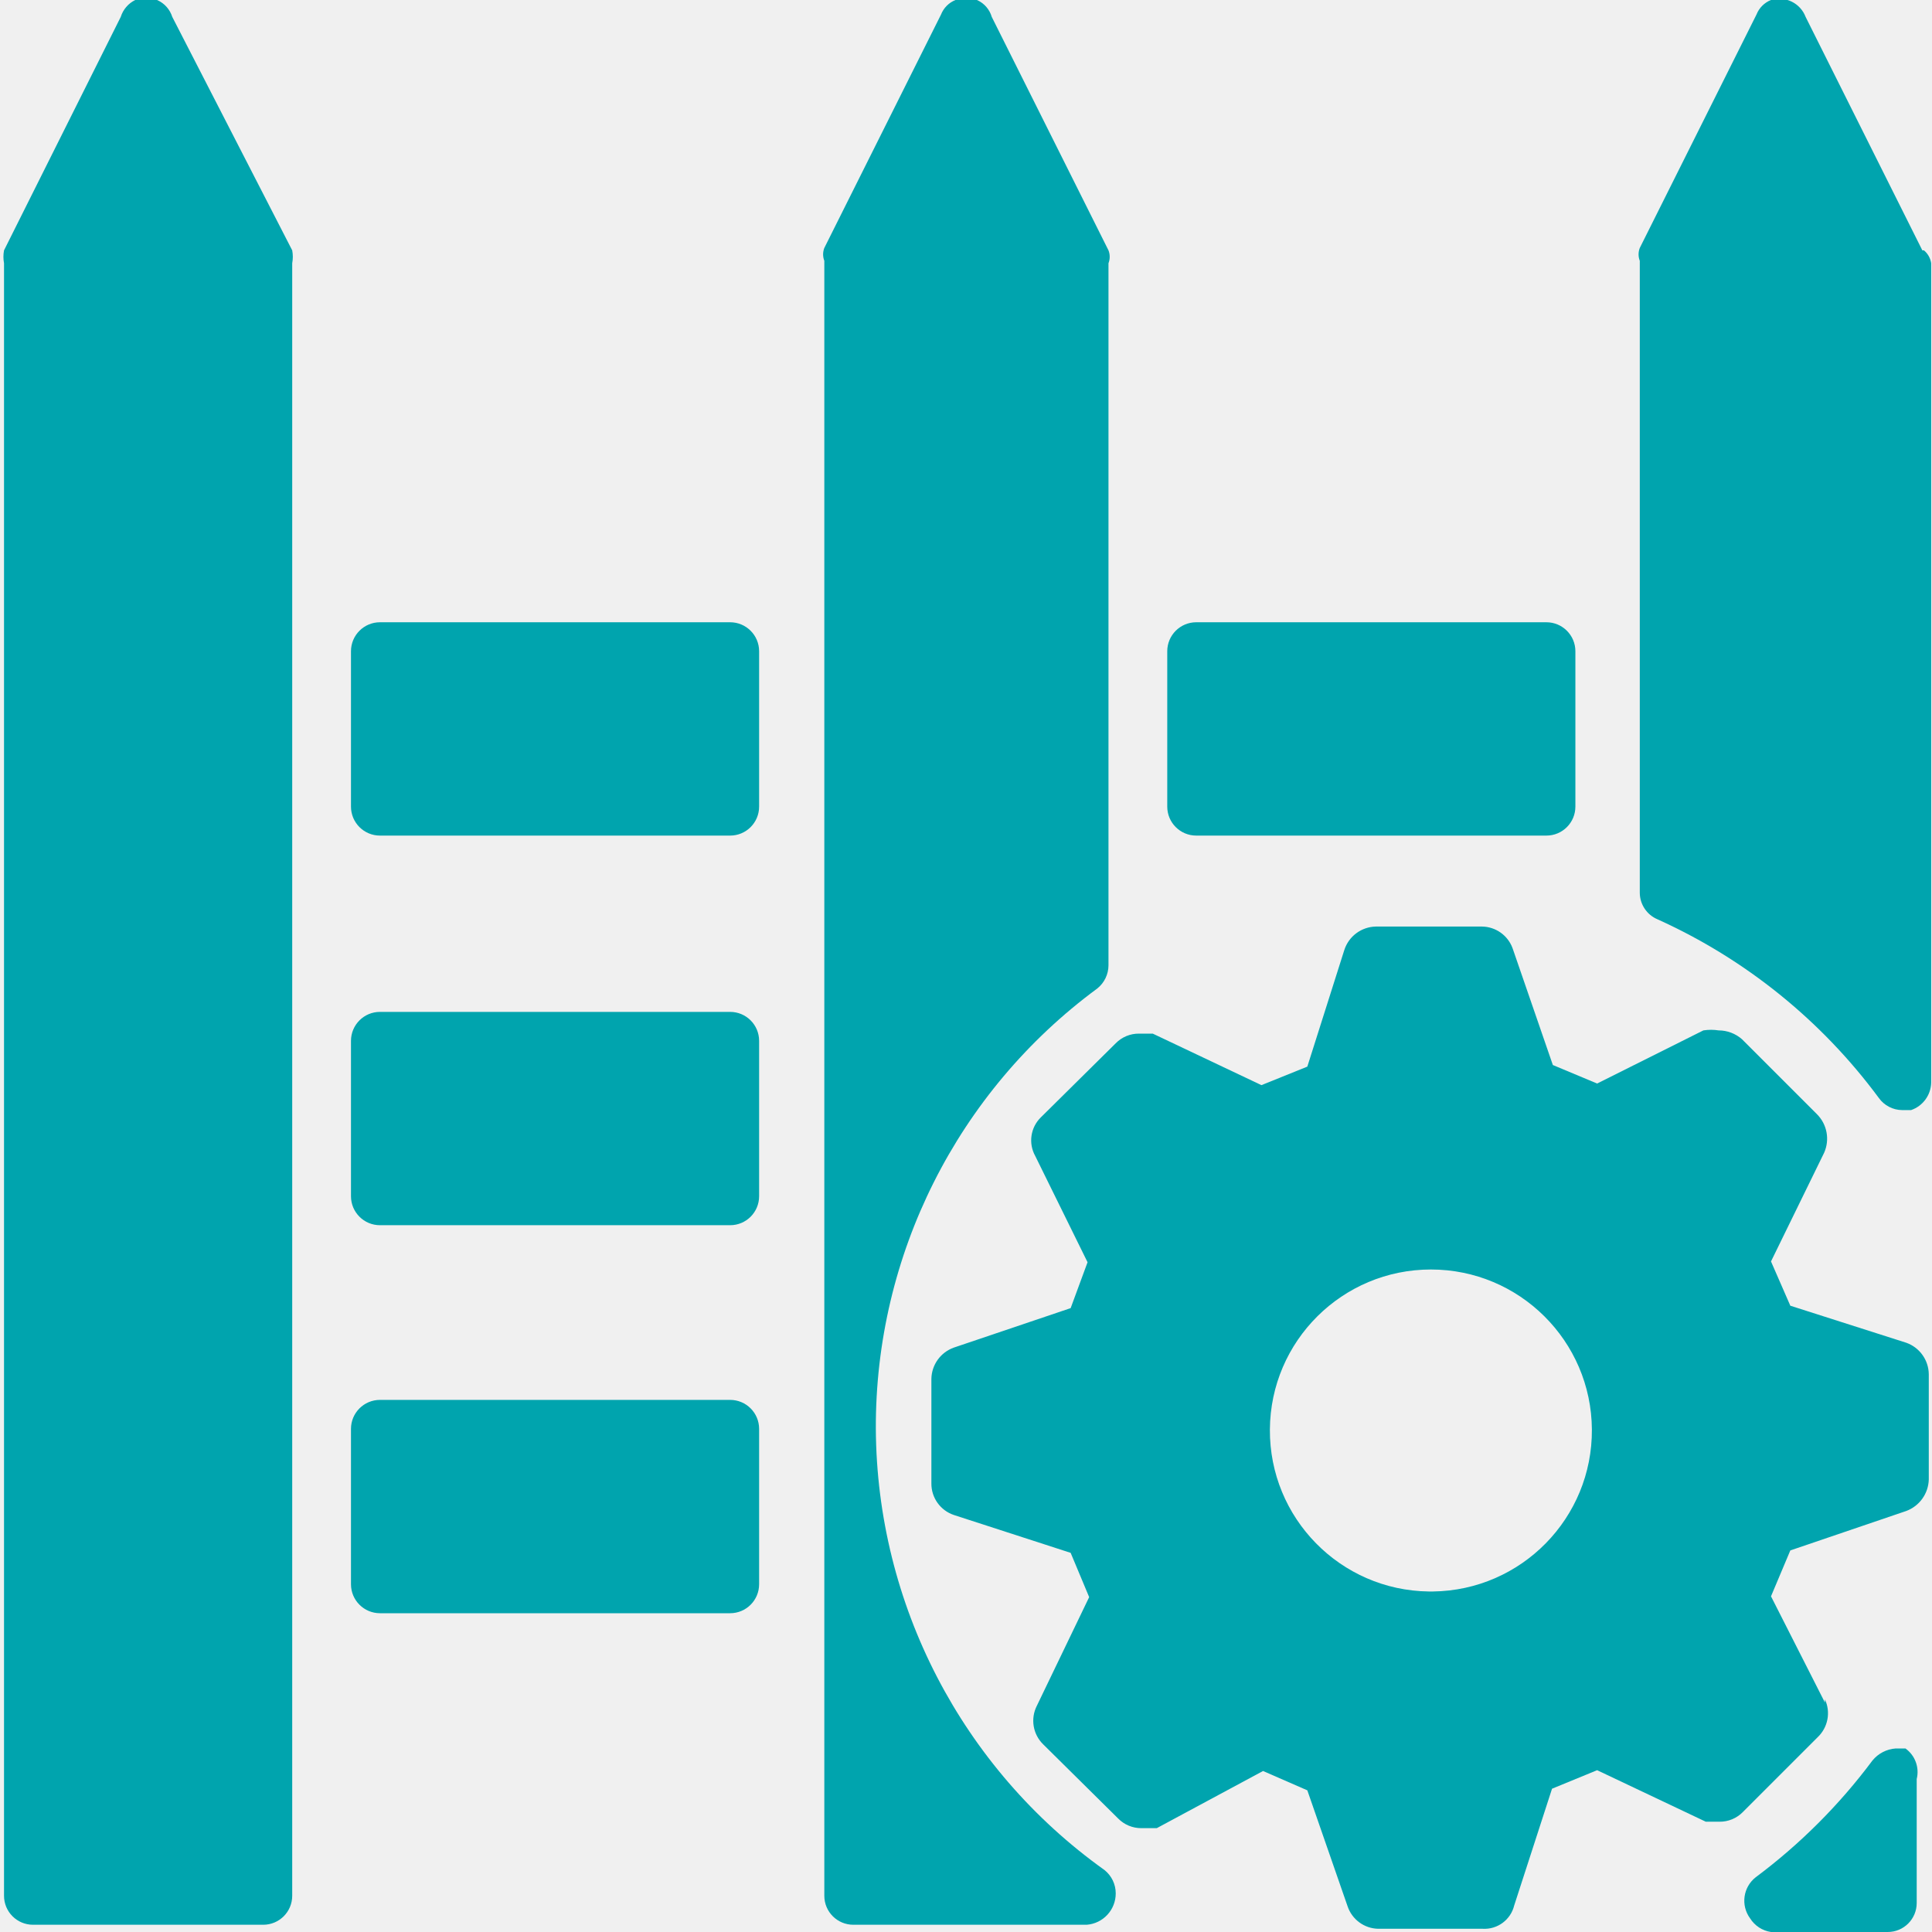
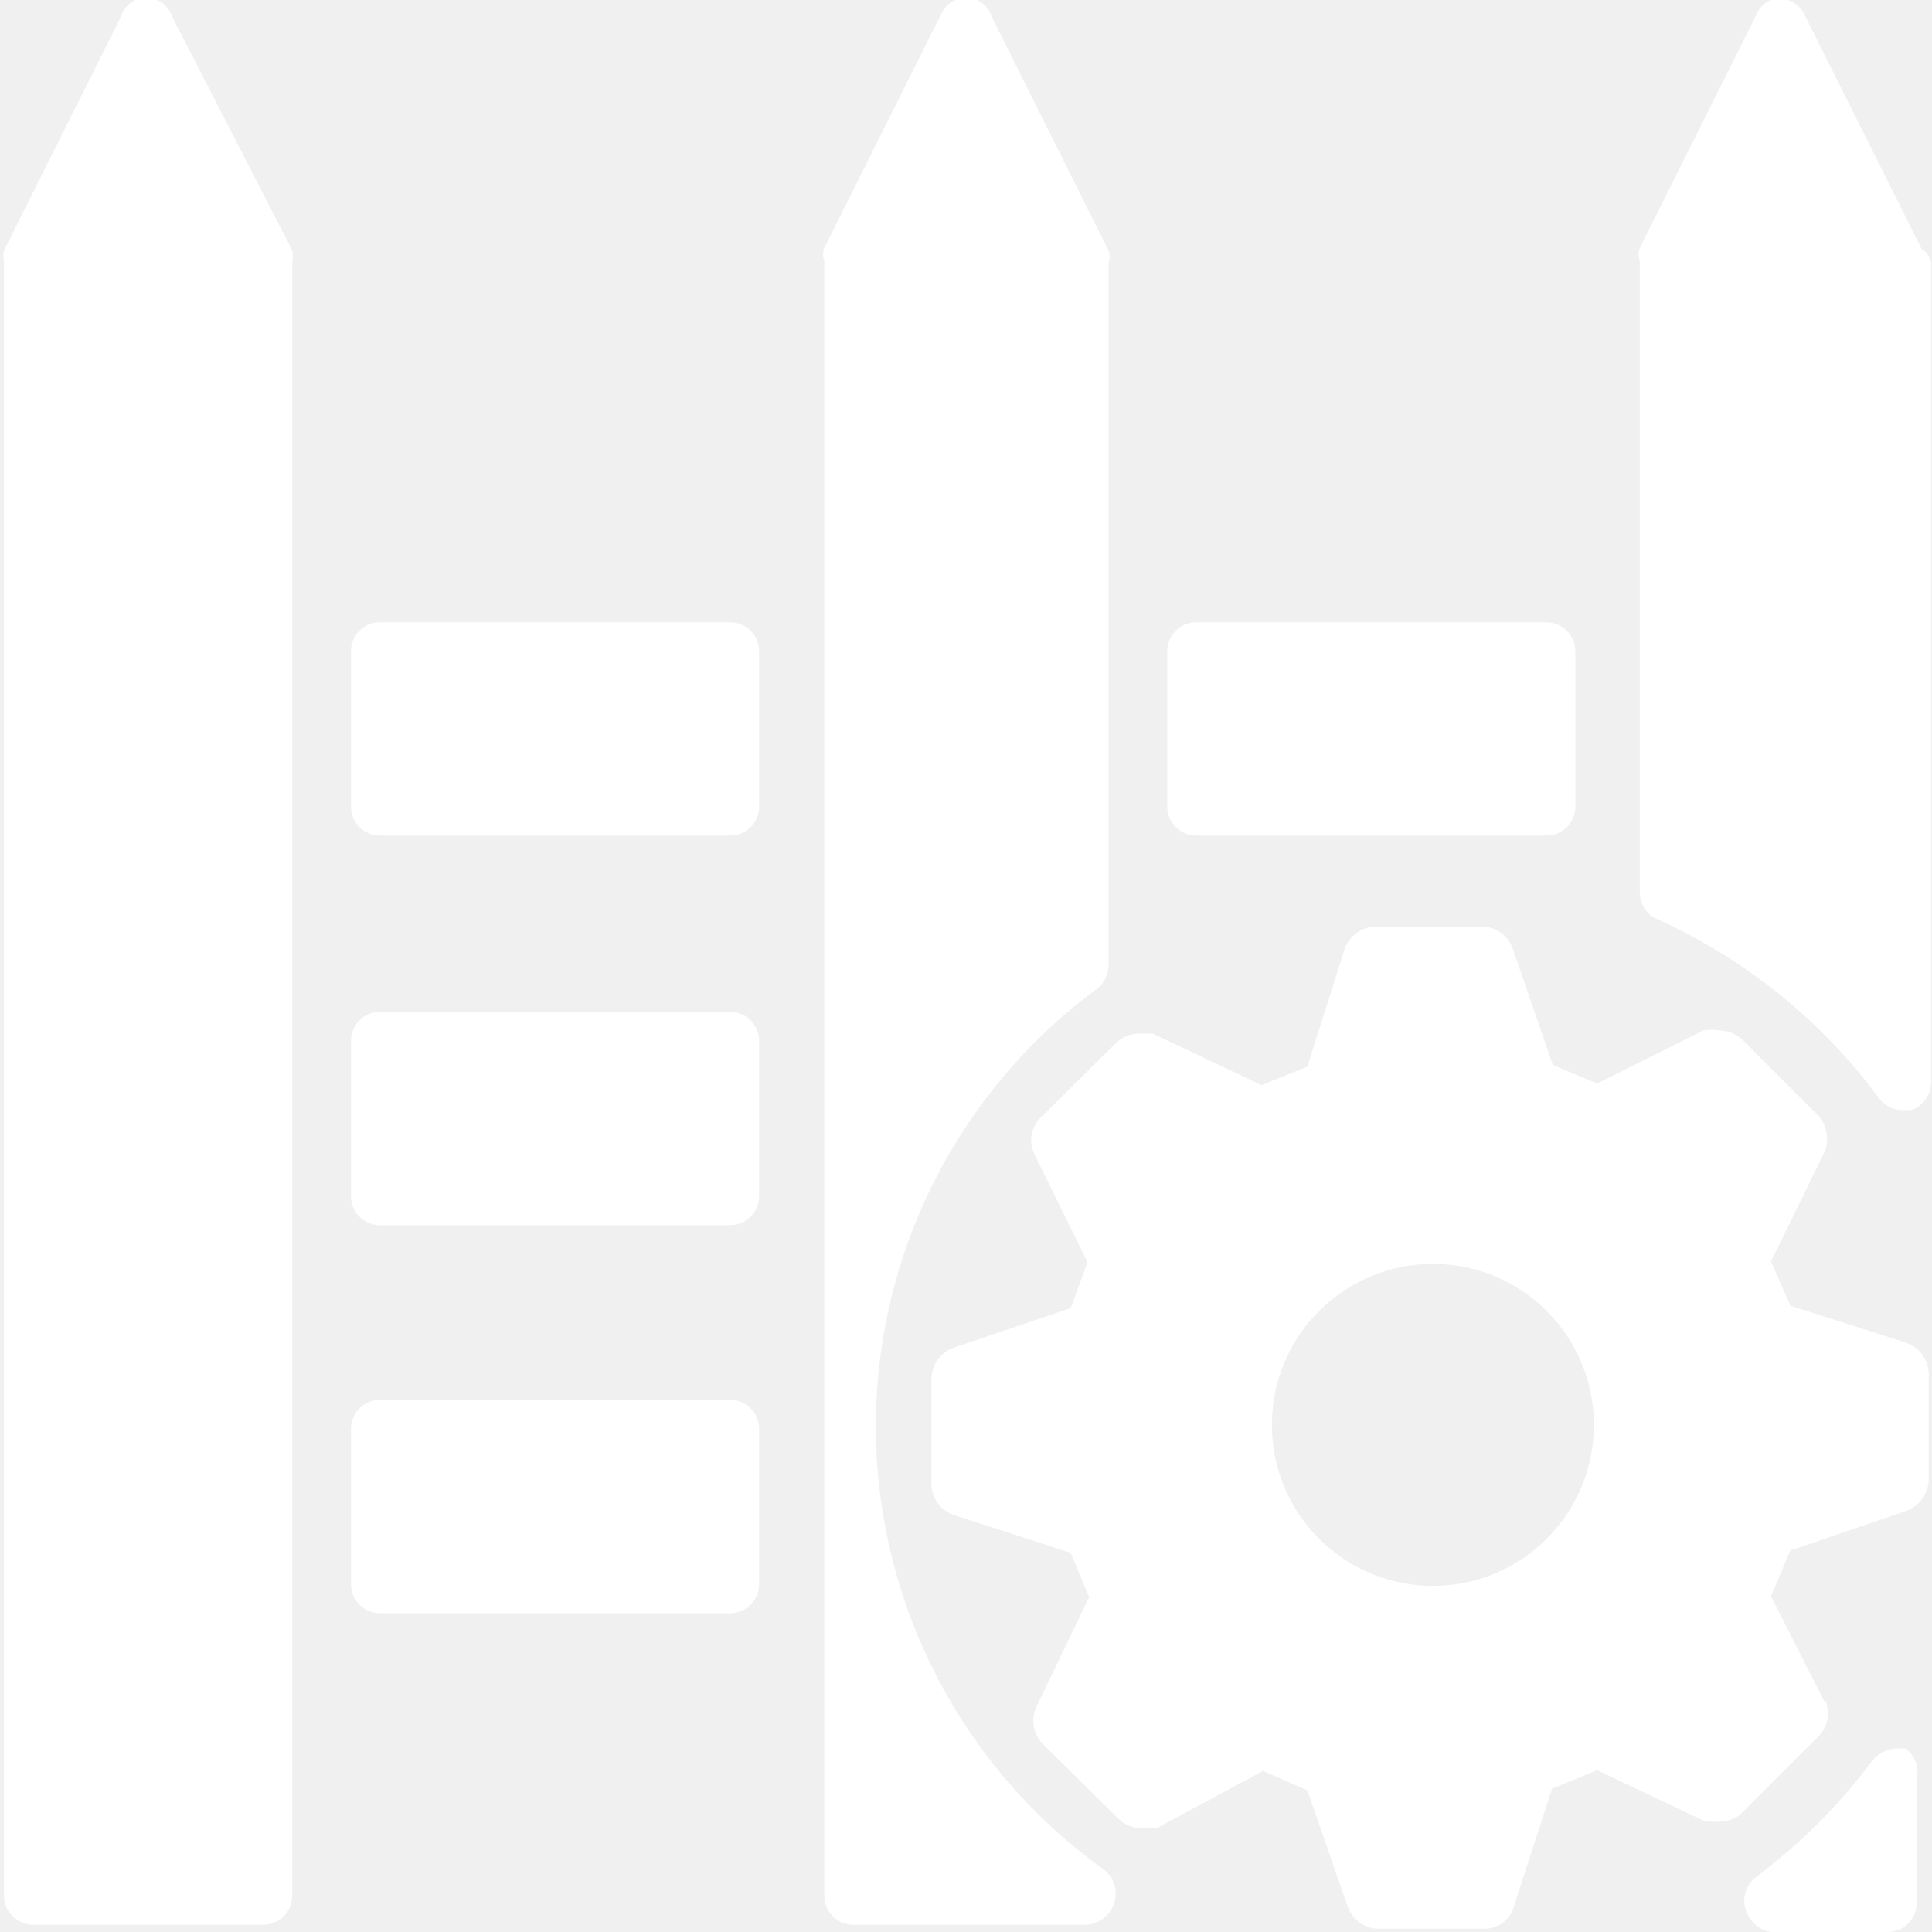
<svg xmlns="http://www.w3.org/2000/svg" id="圖層_1" data-name="圖層 1" viewBox="0 0 24 24">
  <defs>
-     <style>.cls-1{fill:none;}.cls-2{clip-path:url(#clip-path);}.cls-3,.cls-4{fill:rgb(0,164,174);}.cls-4{fill-rule:evenodd;}</style>
+     <style>.cls-1{fill:none;}.cls-2{clip-path:url(#clip-path);}.cls-3,.cls-4{fill:#fff;}.cls-4{fill-rule:evenodd;}</style>
    <clipPath id="clip-path">
      <rect class="cls-1" width="24" height="24" />
    </clipPath>
  </defs>
  <g class="cls-2">
-     <g id="icon_geofence" data-name="icon geofence">
+     <g id="icon_on_geofence" data-name="icon on geofence">
      <g id="icon_geofence_setting" data-name="icon geofence setting">
-         <rect id="Rectangle_1543" data-name="Rectangle 1543" class="cls-3" x="14.5" y="7.73" width="5.07" height="2.65" rx="0.36" />
-         <rect id="Rectangle_1544" data-name="Rectangle 1544" class="cls-3" x="4.36" y="7.73" width="5.07" height="2.65" rx="0.36" />
-         <rect id="Rectangle_1545" data-name="Rectangle 1545" class="cls-3" x="4.36" y="12.57" width="5.07" height="2.65" rx="0.36" />
-         <rect id="Rectangle_1546" data-name="Rectangle 1546" class="cls-3" x="4.36" y="17.39" width="5.07" height="2.65" rx="0.36" />
-         <path id="Path_3333" data-name="Path 3333" class="cls-4" d="M2.14.21A.34.34,0,0,0,1.68,0,.35.35,0,0,0,1.5.21L.05,3.11a.43.43,0,0,0,0,.16V23.55a.36.36,0,0,0,.36.36H3.27a.36.36,0,0,0,.36-.36h0V3.27a.43.43,0,0,0,0-.16Z" />
-         <path id="Path_3334" data-name="Path 3334" class="cls-4" d="M23.88,3.11,22.43.21A.35.35,0,0,0,22,0a.32.32,0,0,0-.18.18l-1.45,2.9a.22.22,0,0,0,0,.16v7.85a.36.36,0,0,0,.22.33,7,7,0,0,1,2.75,2.22.36.36,0,0,0,.29.15h.11a.37.37,0,0,0,.25-.34V3.27a.26.26,0,0,0-.09-.16Z" />
-         <path id="Path_3335" data-name="Path 3335" class="cls-4" d="M23.67,21.72h-.12a.41.41,0,0,0-.29.15,7.12,7.12,0,0,1-1.45,1.45.37.37,0,0,0-.07.51A.37.37,0,0,0,22,24h1.45a.36.36,0,0,0,.36-.36V22.1A.36.36,0,0,0,23.67,21.72Z" />
-         <path id="Path_3336" data-name="Path 3336" class="cls-4" d="M10.88,17.75a6.76,6.76,0,0,1,2.75-5.47.37.37,0,0,0,.14-.29V3.27a.22.22,0,0,0,0-.16L12.32.21A.33.33,0,0,0,11.87,0a.32.32,0,0,0-.18.18l-1.45,2.9a.22.22,0,0,0,0,.16V23.55a.36.36,0,0,0,.36.36h2.9a.39.39,0,0,0,.36-.39.37.37,0,0,0-.14-.29,6.78,6.78,0,0,1-2.84-5.48Z" />
-         <path id="Path_3337" data-name="Path 3337" class="cls-4" d="M22.67,21.15,22,19.83l.24-.57,1.44-.49a.43.43,0,0,0,.28-.39V17.07a.42.42,0,0,0-.28-.39l-1.44-.46L22,15.67l.66-1.35a.43.43,0,0,0-.09-.48l-.93-.93a.44.44,0,0,0-.29-.11.61.61,0,0,0-.19,0l-1.32.66-.55-.23-.5-1.45a.41.41,0,0,0-.38-.27H17.09a.42.42,0,0,0-.39.29l-.46,1.45-.57.23-1.35-.64h-.17a.4.4,0,0,0-.29.12l-.93.92a.4.4,0,0,0-.07.48l.65,1.32-.21.57-1.45.49a.42.42,0,0,0-.28.39v1.3a.41.41,0,0,0,.28.39l1.45.47.23.55-.65,1.35a.41.41,0,0,0,.08.48l.93.92a.4.4,0,0,0,.29.12h.19L15.69,22l.55.24.5,1.44a.41.41,0,0,0,.38.28h1.3a.38.38,0,0,0,.39-.29l.47-1.45.56-.23,1.35.64h.17a.4.4,0,0,0,.29-.12l.93-.93a.41.41,0,0,0,.09-.47Zm-4.92-1.38a2,2,0,1,1,.05,0Z" />
+         <rect id="Rectangle_1550" data-name="Rectangle 1550" class="cls-3" x="14.5" y="7.73" width="5.07" height="2.65" rx="0.36" />
+         <rect id="Rectangle_1551" data-name="Rectangle 1551" class="cls-3" x="4.36" y="7.73" width="5.07" height="2.65" rx="0.36" />
+         <rect id="Rectangle_1552" data-name="Rectangle 1552" class="cls-3" x="4.36" y="12.57" width="5.07" height="2.65" rx="0.36" />
+         <rect id="Rectangle_1553" data-name="Rectangle 1553" class="cls-3" x="4.36" y="17.39" width="5.07" height="2.65" rx="0.36" />
+         <path id="Path_3345" data-name="Path 3345" class="cls-4" d="M2.14.21A.34.34,0,0,0,1.68,0,.35.35,0,0,0,1.5.21L.05,3.11a.43.43,0,0,0,0,.16V23.55a.36.36,0,0,0,.36.36H3.27a.36.36,0,0,0,.36-.36h0V3.27a.43.43,0,0,0,0-.16Z" />
+         <path id="Path_3346" data-name="Path 3346" class="cls-4" d="M23.88,3.11,22.43.21A.35.35,0,0,0,22,0a.32.32,0,0,0-.18.18l-1.45,2.9a.22.22,0,0,0,0,.16v7.85a.36.36,0,0,0,.22.33,7,7,0,0,1,2.75,2.22.36.36,0,0,0,.29.15h.11a.37.37,0,0,0,.25-.34V3.27a.26.26,0,0,0-.09-.16Z" />
+         <path id="Path_3347" data-name="Path 3347" class="cls-4" d="M23.67,21.72h-.12a.41.41,0,0,0-.29.15,7.12,7.12,0,0,1-1.45,1.45.37.37,0,0,0-.07.51A.37.37,0,0,0,22,24h1.45a.36.36,0,0,0,.36-.36V22.1A.36.36,0,0,0,23.67,21.72Z" />
+         <path id="Path_3348" data-name="Path 3348" class="cls-4" d="M10.88,17.75a6.76,6.76,0,0,1,2.75-5.47.37.37,0,0,0,.14-.29V3.27a.22.22,0,0,0,0-.16L12.32.21A.33.33,0,0,0,11.87,0a.32.32,0,0,0-.18.18l-1.45,2.9a.22.22,0,0,0,0,.16V23.55a.36.36,0,0,0,.36.36h2.9a.39.39,0,0,0,.36-.39.37.37,0,0,0-.14-.29,6.78,6.78,0,0,1-2.84-5.48Z" />
+         <path id="Path_3349" data-name="Path 3349" class="cls-4" d="M22.67,21.15,22,19.83l.24-.57,1.44-.49a.43.43,0,0,0,.28-.39V17.07a.42.42,0,0,0-.28-.39l-1.44-.46L22,15.67l.66-1.35a.43.43,0,0,0-.09-.48l-.93-.93a.44.44,0,0,0-.29-.11.61.61,0,0,0-.19,0l-1.32.66-.55-.23-.5-1.45a.41.41,0,0,0-.38-.27H17.09a.42.42,0,0,0-.39.29l-.46,1.45-.57.23-1.35-.64h-.17a.4.4,0,0,0-.29.12l-.93.92a.4.4,0,0,0-.07.48l.65,1.32-.21.57-1.45.49a.42.42,0,0,0-.28.39v1.3a.41.41,0,0,0,.28.39l1.45.47.23.55-.65,1.35a.41.41,0,0,0,.08.48l.93.92a.4.4,0,0,0,.29.12h.19L15.69,22l.55.24.5,1.44a.41.41,0,0,0,.38.28h1.3a.38.38,0,0,0,.39-.29l.47-1.45.56-.23,1.35.64h.17a.4.4,0,0,0,.29-.12l.93-.93a.41.41,0,0,0,.09-.47ZM17.75,19.7a2,2,0,1,1,2.05-2,2,2,0,0,1-2.05,2Z" />
      </g>
    </g>
  </g>
</svg>
